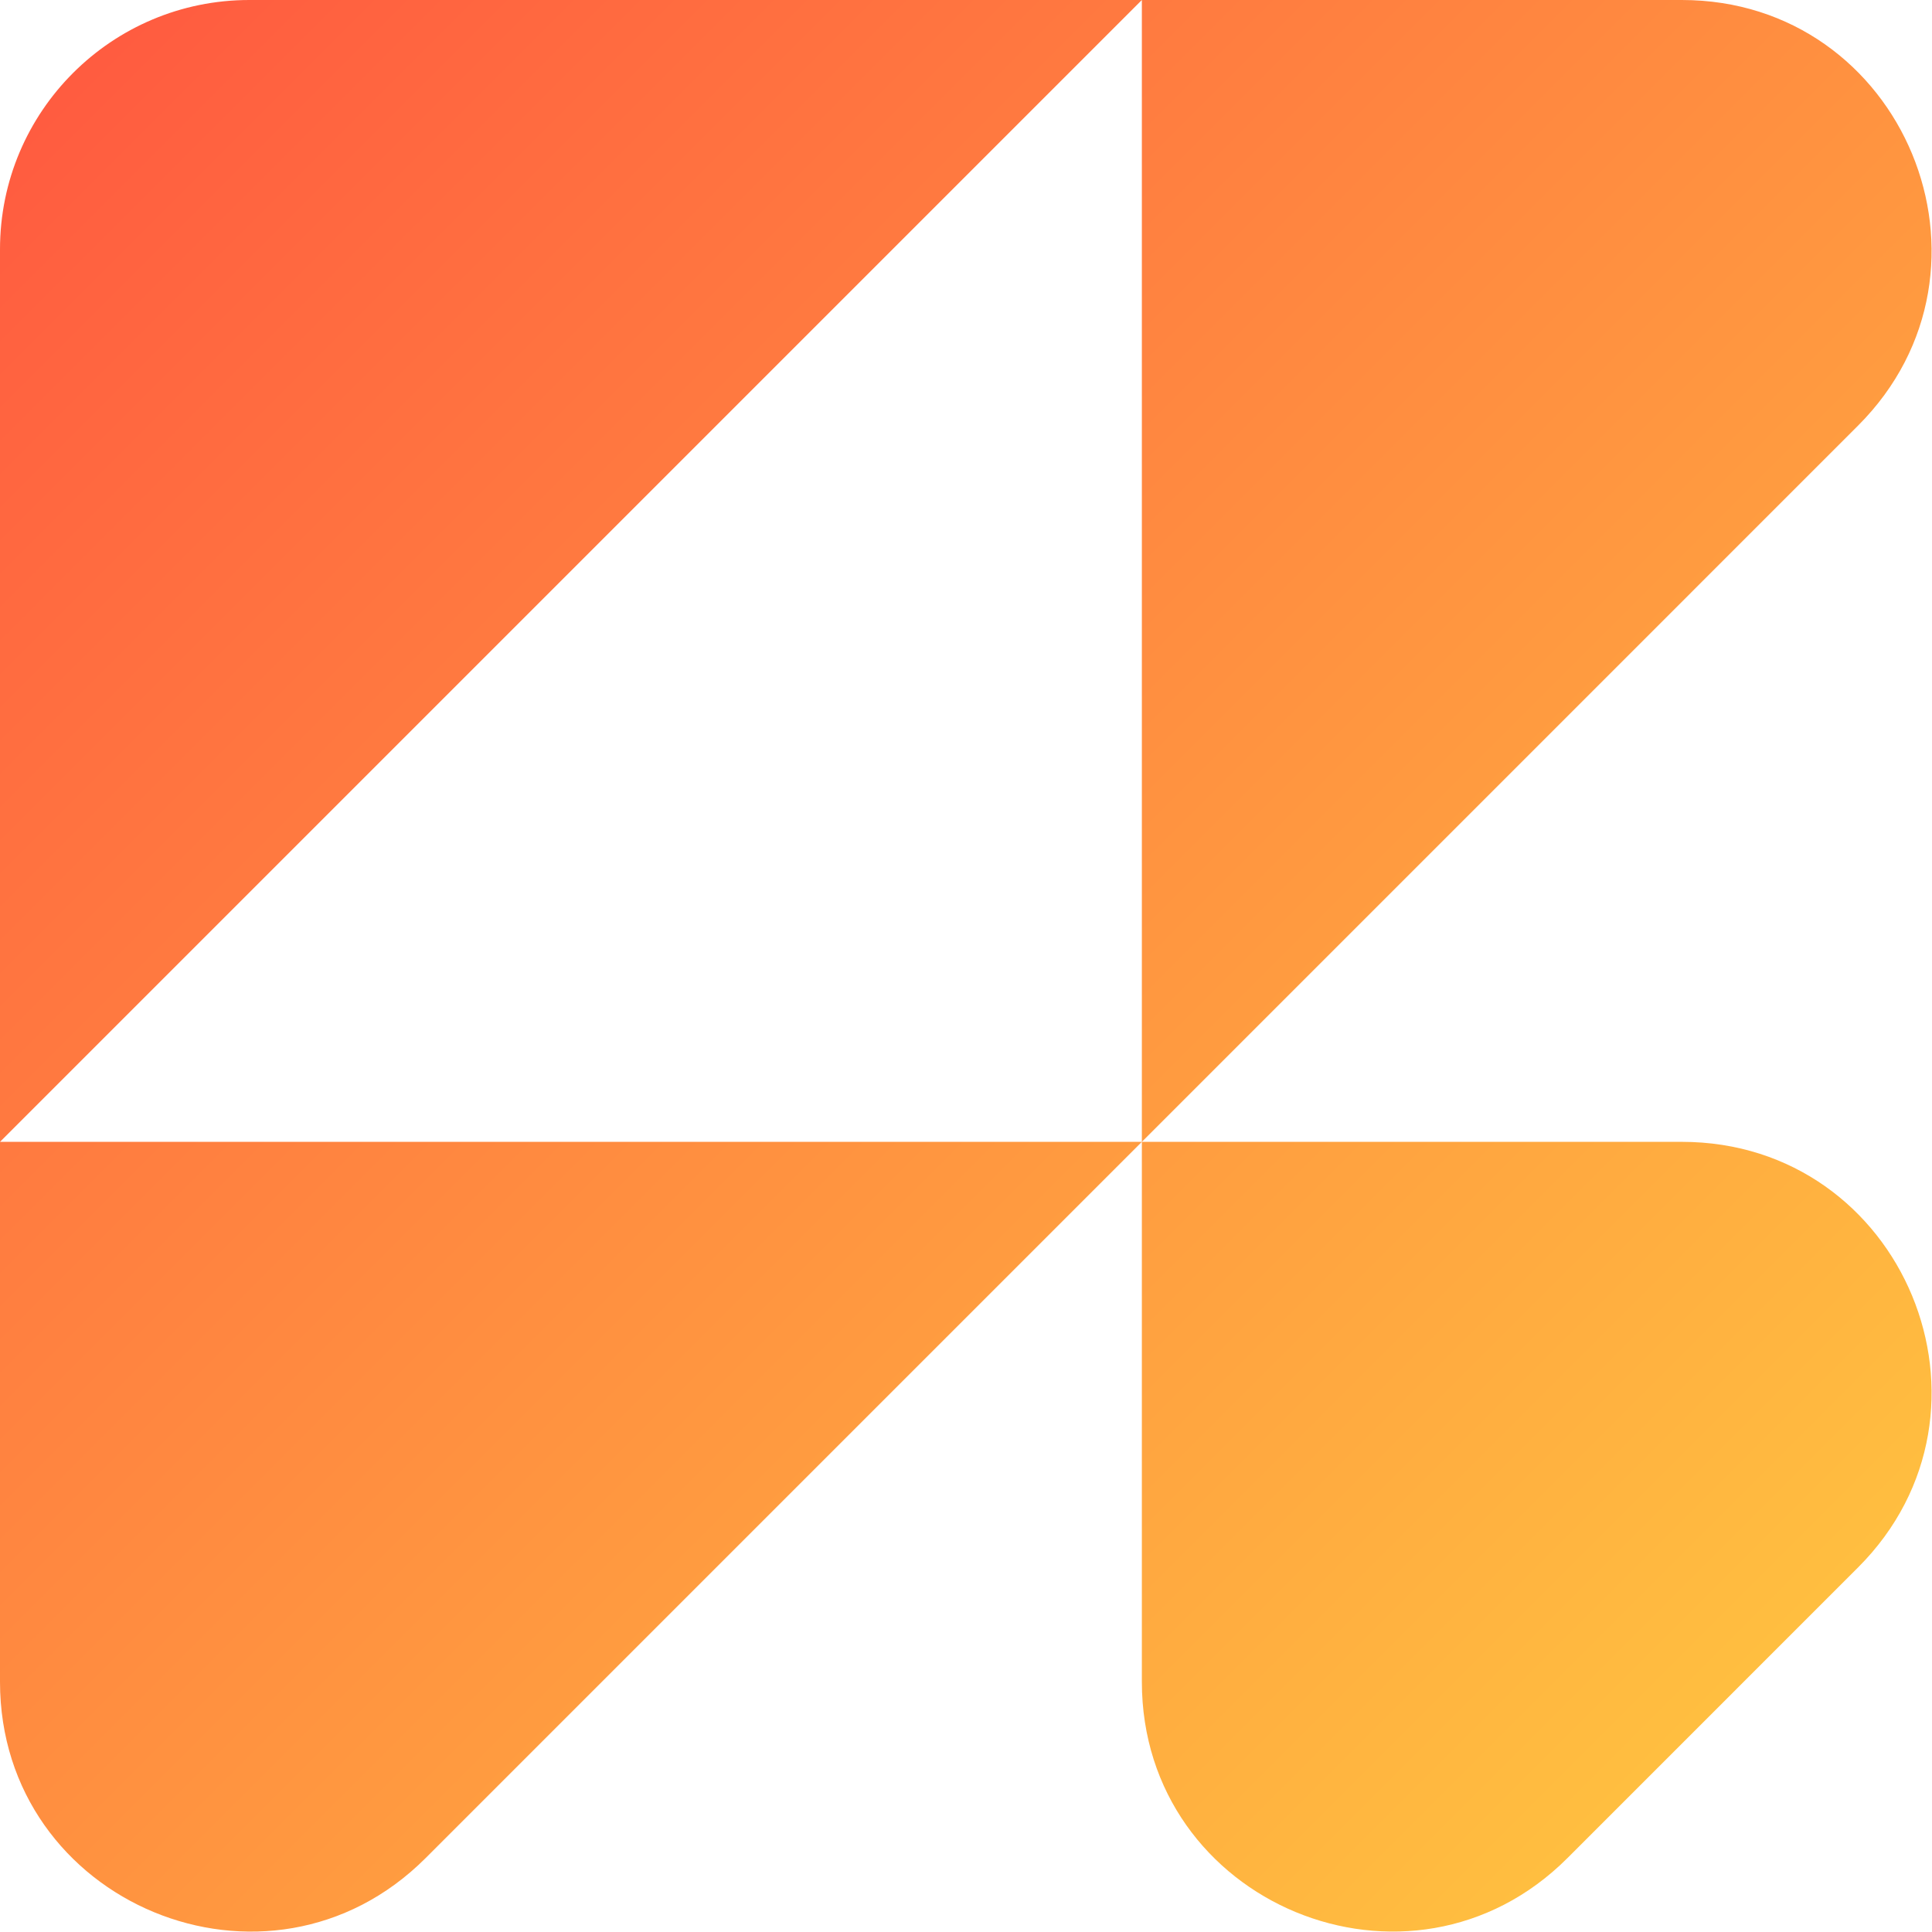
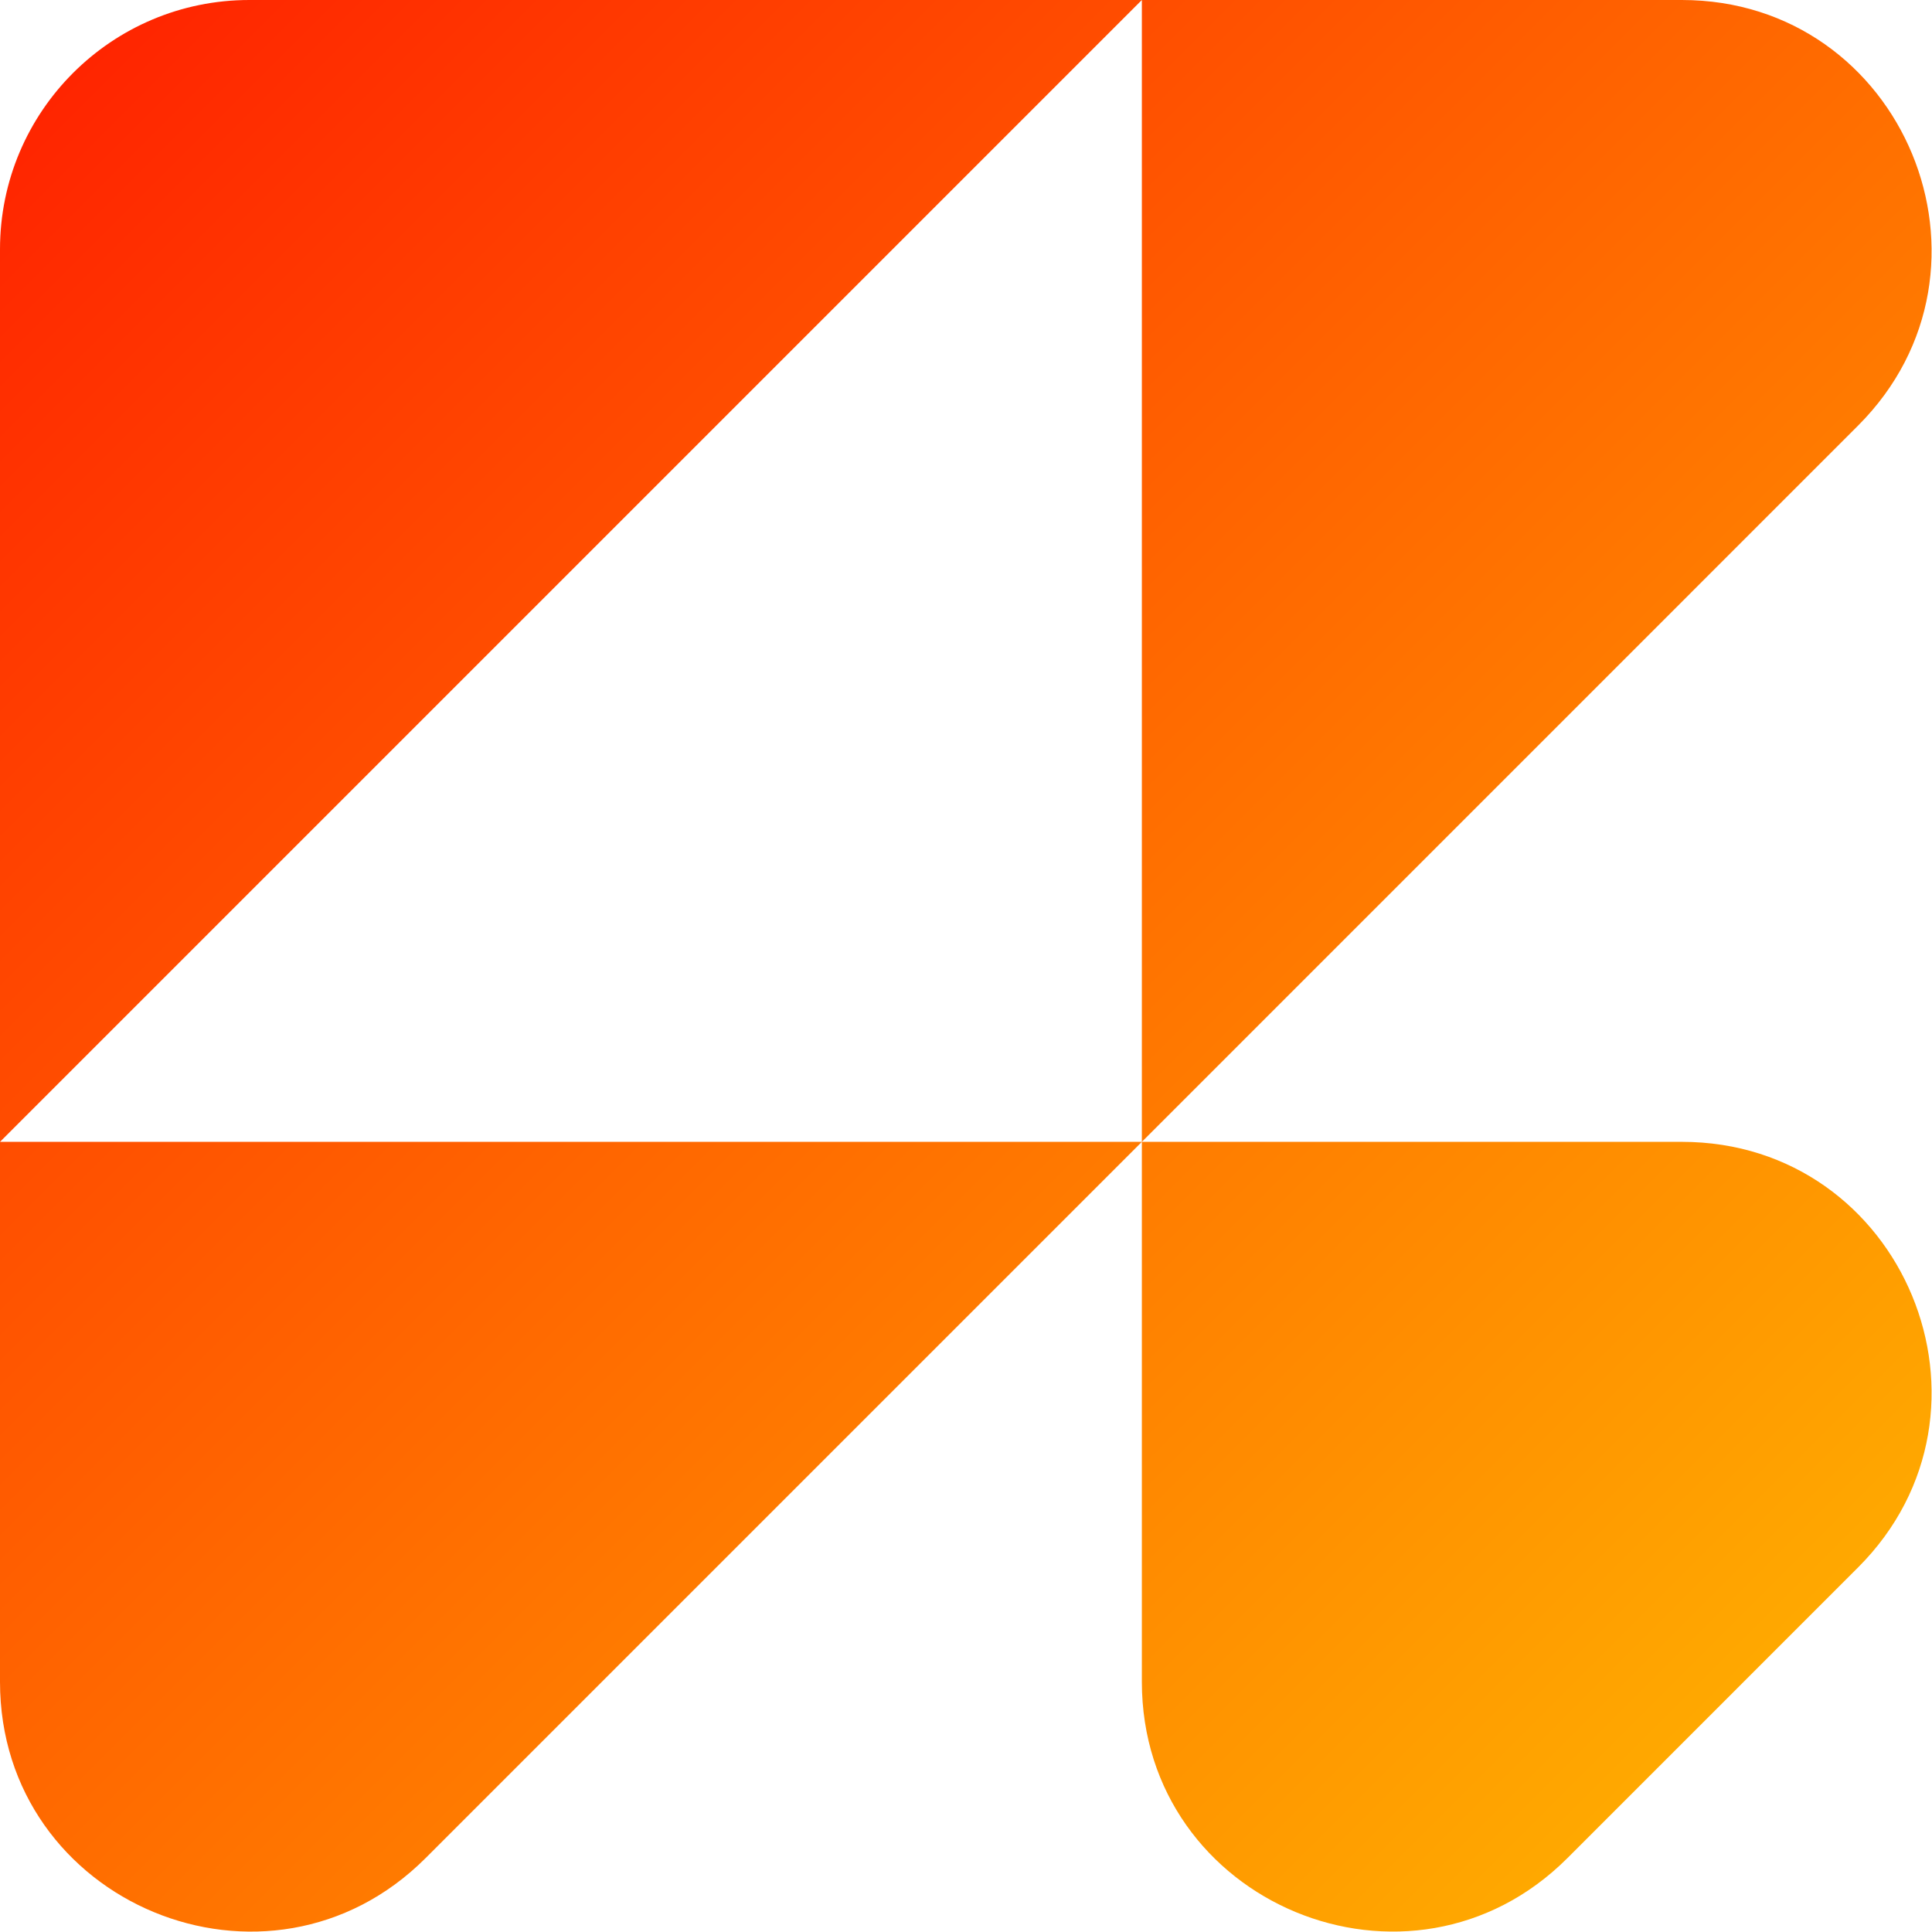
<svg xmlns="http://www.w3.org/2000/svg" width="934" height="934" viewBox="0 0 934 934" fill="none">
-   <path d="M-1.27187e-05 813.045C-8.02517e-06 920.421 129.822 974.196 205.749 898.27L552.018 552.008L-2.4129e-05 552.008L-1.27187e-05 813.045ZM-2.4129e-05 552.008L552.018 9.79408e-05L120.526 0C53.961 0 -4.58993e-05 53.961 -4.29897e-05 120.526L-2.4129e-05 552.008ZM552.018 9.79408e-05L552.018 552.008L898.261 205.748C974.186 129.821 920.41 8.18379e-05 813.035 8.65314e-05L552.018 9.79408e-05ZM552.018 552.008L552.018 813.031C552.018 920.41 681.844 974.184 757.77 898.254L898.261 757.756C974.185 681.828 920.41 552.008 813.035 552.008L552.018 552.008Z" fill="url(#paint0_linear_6_49)" fill-opacity="0.75" />
+   <path d="M-1.27187e-05 813.045C-8.02517e-06 920.421 129.822 974.196 205.749 898.27L552.018 552.008L-2.4129e-05 552.008L-1.27187e-05 813.045ZM-2.4129e-05 552.008L552.018 9.79408e-05L120.526 0C53.961 0 -4.58993e-05 53.961 -4.29897e-05 120.526L-2.4129e-05 552.008ZM552.018 9.79408e-05L552.018 552.008L898.261 205.748C974.186 129.821 920.41 8.18379e-05 813.035 8.65314e-05L552.018 9.79408e-05ZM552.018 552.008L552.018 813.031C552.018 920.41 681.844 974.184 757.77 898.254L898.261 757.756C974.185 681.828 920.41 552.008 813.035 552.008L552.018 552.008Z" fill="url(#paint0_linear_6_49)" />
  <defs>
    <linearGradient id="paint0_linear_6_49" x1="-1.53563e-05" y1="8.91681e-05" x2="1104.02" y2="1104" gradientUnits="userSpaceOnUse">
      <stop stop-color="#FF1F00" />
      <stop offset="1" stop-color="#FFD600" />
    </linearGradient>
  </defs>
</svg>
